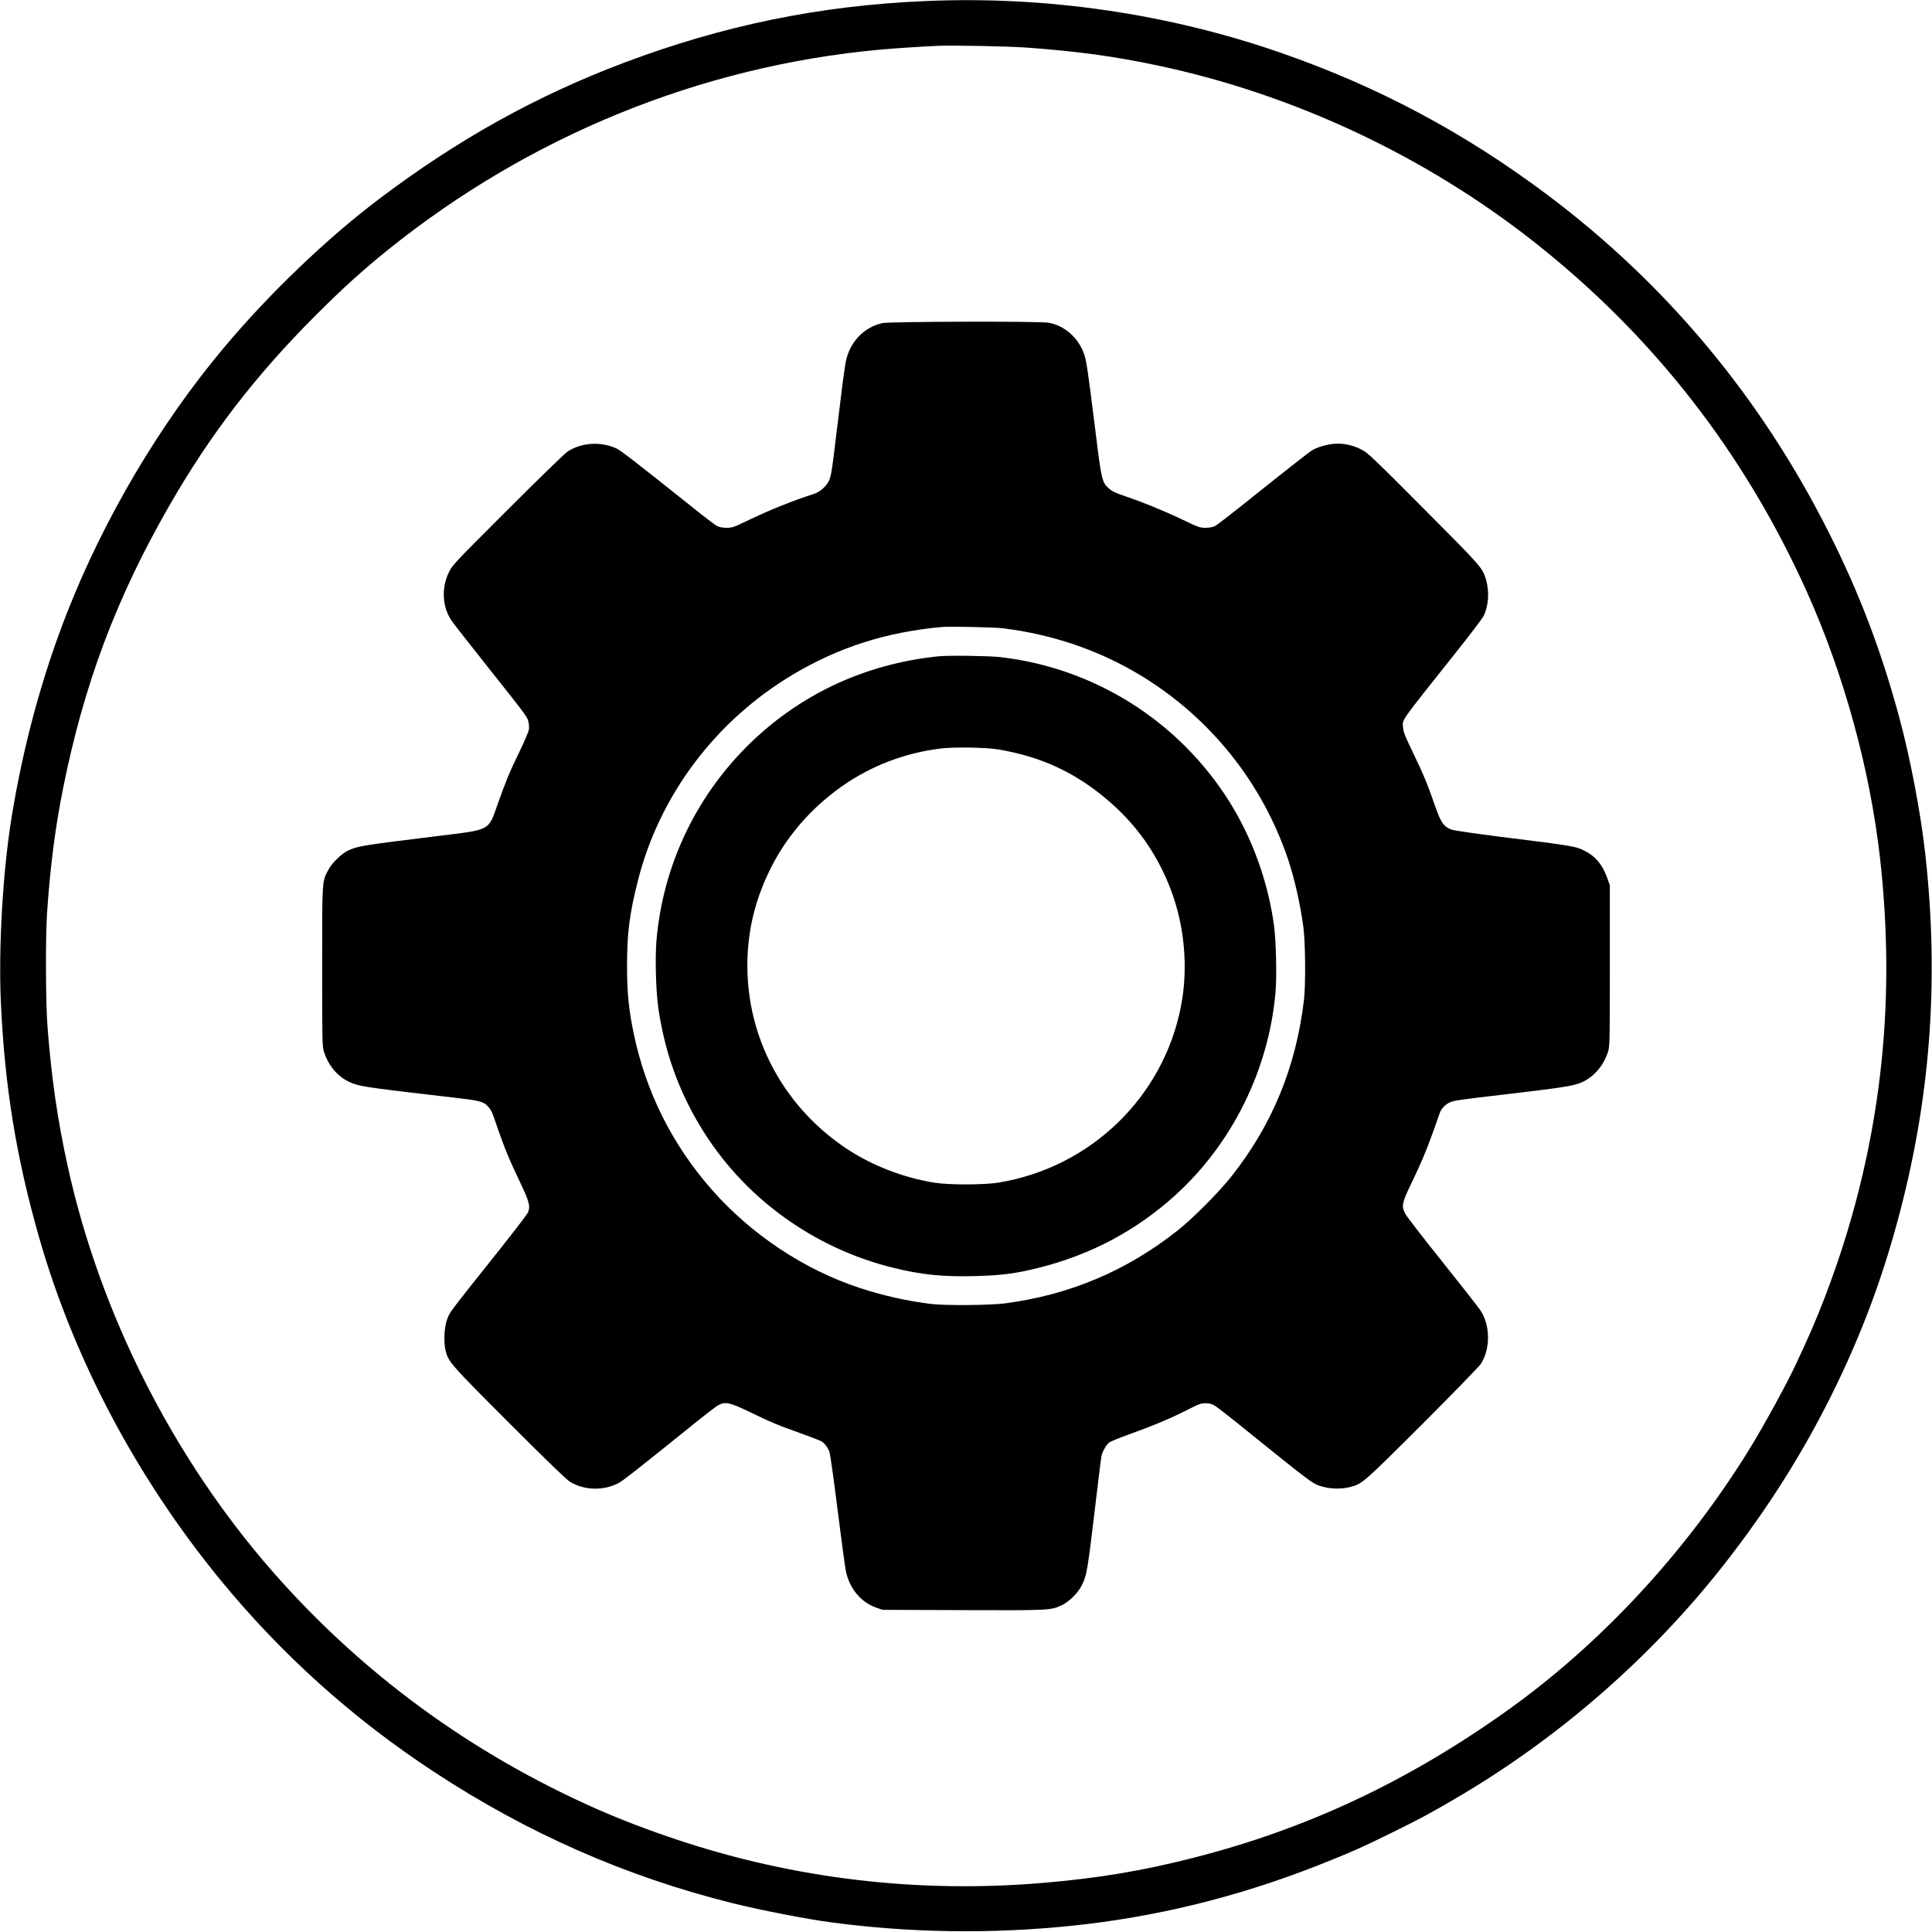
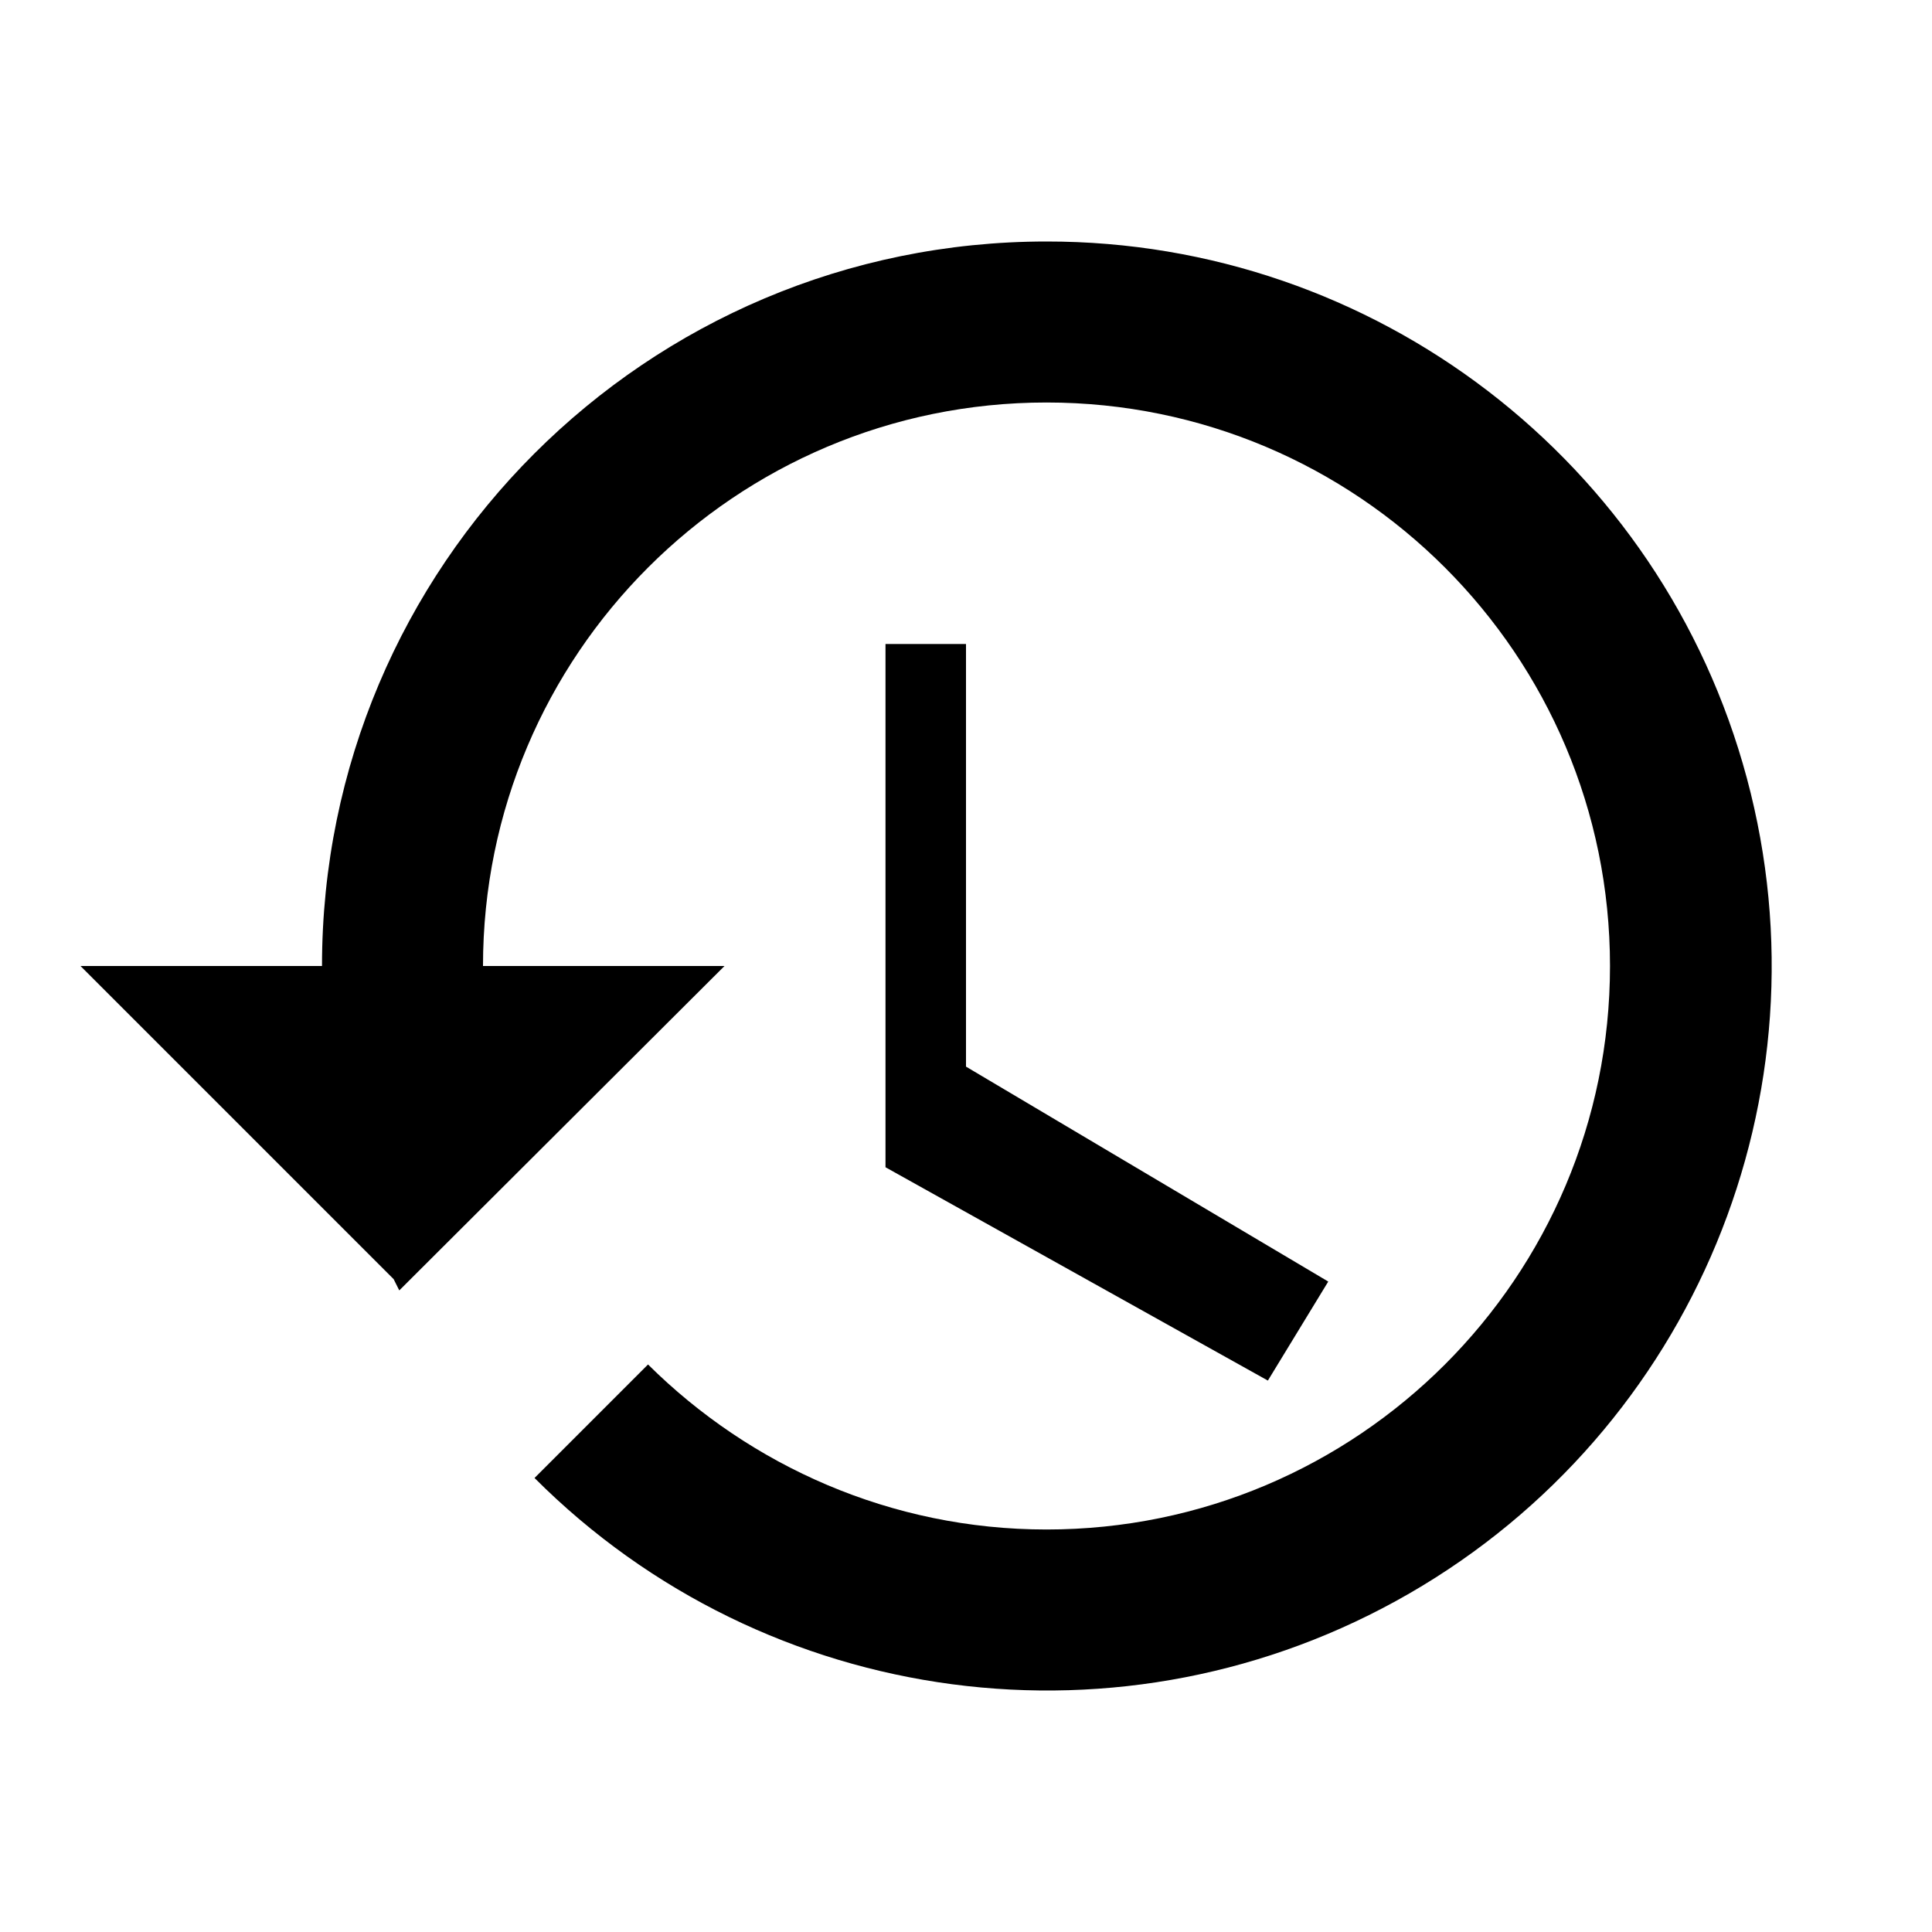
- <svg xmlns="http://www.w3.org/2000/svg" version="1.0" width="2048pt" height="2048pt" viewBox="0 0 2048 2048" preserveAspectRatio="xMidYMid meet">
-   <g transform="translate(0,2048) scale(0.1,-0.1)" fill="***REMOVED***000000" stroke="none">
-     <path d="M9815 20469 c-1122 -47 -2150 -258 -3200 -654 -931 -351 -1762 -814 -2595 -1443 -561 -424 -1172 -1010 -1652 -1584 -676 -807 -1261 -1797 -1655 -2797 -264 -672 -463 -1401 -587 -2156 -95 -576 -143 -1387 -117 -1975 40 -893 163 -1651 407 -2503 368 -1284 1032 -2539 1914 -3617 651 -795 1406 -1475 2270 -2042 992 -652 2037 -1112 3167 -1393 308 -76 780 -168 1053 -204 837 -111 1688 -123 2540 -35 885 91 1750 303 2595 634 337 132 491 200 810 358 309 153 379 191 645 346 1111 646 2117 1525 2897 2532 440 567 795 1130 1102 1744 300 602 524 1189 700 1835 353 1292 450 2559 300 3910 -49 441 -160 1025 -280 1465 -192 706 -422 1308 -740 1940 -719 1431 -1720 2633 -2980 3580 -880 661 -1796 1150 -2825 1508 -1198 417 -2490 606 -3769 551z m1075 -494 c536 -39 922 -92 1390 -191 1430 -304 2815 -952 3971 -1860 1264 -992 2235 -2235 2901 -3714 393 -872 673 -1892 778 -2835 147 -1321 47 -2568 -304 -3803 -131 -461 -311 -951 -491 -1342 -37 -80 -81 -174 -97 -210 -98 -211 -356 -682 -511 -930 -670 -1077 -1560 -2035 -2542 -2737 -1058 -756 -2130 -1260 -3340 -1568 -542 -138 -1007 -215 -1595 -265 -1319 -111 -2624 43 -3865 456 -303 100 -605 216 -855 326 -1339 592 -2495 1439 -3443 2522 -1051 1201 -1823 2726 -2167 4283 -110 499 -173 934 -216 1483 -20 261 -23 944 -5 1215 33 487 86 902 171 1325 221 1101 565 2016 1125 2990 435 757 913 1379 1550 2016 284 284 494 475 762 691 1503 1212 3321 1953 5223 2127 157 14 430 32 605 40 170 7 750 -4 955 -19z" />
-     <path d="M9354 17055 c-195 -42 -345 -200 -388 -406 -8 -41 -34 -225 -56 -409 -23 -184 -54 -442 -70 -572 -24 -196 -34 -246 -54 -287 -32 -62 -94 -116 -160 -137 -237 -77 -462 -168 -711 -287 -139 -67 -155 -72 -215 -72 -44 1 -76 7 -100 19 -19 11 -132 96 -250 191 -613 489 -769 610 -817 632 -166 76 -373 62 -518 -35 -31 -21 -316 -298 -636 -618 -563 -562 -581 -581 -620 -659 -83 -170 -71 -373 31 -519 22 -32 186 -241 363 -464 419 -528 433 -546 447 -598 7 -24 10 -63 7 -85 -3 -23 -48 -130 -101 -238 -103 -212 -144 -311 -231 -557 -100 -283 -72 -267 -616 -334 -823 -101 -863 -108 -967 -155 -69 -32 -172 -131 -210 -203 -69 -130 -67 -95 -67 -1027 0 -787 1 -844 18 -900 52 -168 167 -292 319 -344 93 -32 212 -48 1058 -146 265 -30 314 -42 356 -87 42 -44 46 -52 110 -240 69 -201 131 -351 242 -581 92 -193 105 -245 80 -307 -8 -19 -138 -190 -289 -380 -578 -726 -536 -671 -570 -758 -28 -71 -37 -227 -19 -312 28 -133 37 -143 676 -783 414 -414 609 -602 648 -626 151 -91 358 -95 515 -11 50 27 221 162 841 662 100 80 198 155 218 165 75 36 119 26 328 -74 224 -109 308 -144 545 -228 98 -35 191 -71 208 -79 41 -22 77 -68 95 -123 8 -26 47 -304 86 -618 40 -313 78 -600 86 -637 38 -186 159 -332 323 -390 l66 -23 851 -3 c922 -3 930 -3 1047 51 76 35 168 124 210 204 59 114 63 139 162 972 25 212 48 396 52 410 12 50 53 119 82 141 17 11 104 47 193 79 291 105 457 175 663 280 94 48 118 56 165 56 40 0 66 -7 95 -24 22 -13 161 -121 308 -240 761 -613 731 -591 845 -622 81 -23 197 -24 277 -4 138 36 136 35 772 669 342 342 604 612 623 641 101 163 98 409 -9 568 -20 30 -200 260 -401 511 -201 251 -378 480 -393 509 -43 78 -36 117 61 317 106 220 159 344 233 551 34 96 66 187 72 203 15 42 54 84 97 106 48 24 71 28 645 95 586 69 687 86 771 126 127 60 226 179 271 324 17 56 18 113 18 910 l0 850 -28 79 c-49 139 -123 228 -237 286 -100 50 -110 52 -890 149 -261 33 -495 67 -520 76 -86 30 -117 75 -182 264 -73 212 -119 324 -226 545 -89 184 -106 227 -109 275 -6 89 -47 31 559 793 147 185 280 359 294 388 53 105 63 252 28 380 -37 130 -42 136 -663 759 -543 545 -591 591 -658 625 -96 49 -196 70 -293 61 -81 -7 -175 -35 -230 -68 -35 -20 -295 -225 -755 -593 -132 -105 -256 -200 -275 -210 -23 -12 -57 -18 -100 -19 -61 0 -75 5 -240 84 -196 94 -421 186 -613 251 -99 33 -138 52 -171 81 -75 66 -79 84 -146 626 -80 640 -94 737 -121 808 -62 168 -206 294 -373 324 -93 17 -1682 13 -1762 -4z m1276 -3235 c528 -65 1015 -231 1457 -497 740 -447 1294 -1139 1569 -1958 66 -198 128 -471 160 -710 22 -164 26 -615 6 -780 -85 -709 -336 -1319 -769 -1866 -130 -165 -407 -444 -568 -571 -541 -429 -1145 -684 -1830 -774 -160 -21 -637 -25 -790 -6 -245 30 -503 88 -748 168 -591 193 -1155 568 -1575 1047 -419 477 -698 1038 -826 1659 -51 248 -69 423 -69 698 -1 353 25 560 115 915 230 907 824 1696 1644 2185 486 290 996 452 1584 504 81 7 553 -3 640 -14z" />
-     <path d="M9950 13523 c-788 -80 -1489 -411 -2036 -959 -552 -554 -889 -1279 -955 -2053 -16 -191 -6 -541 20 -721 67 -455 210 -860 442 -1246 449 -749 1193 -1294 2052 -1504 296 -73 522 -96 866 -87 275 7 430 27 673 88 550 138 1029 392 1443 766 605 547 993 1330 1066 2153 15 167 6 549 -16 710 -63 462 -229 922 -473 1312 -537 856 -1435 1421 -2436 1533 -119 13 -543 19 -646 8z m630 -987 c449 -75 805 -238 1146 -524 310 -259 534 -573 680 -949 151 -391 192 -841 113 -1248 -185 -963 -958 -1711 -1934 -1871 -153 -25 -524 -26 -679 -1 -330 53 -661 181 -931 360 -760 505 -1155 1376 -1030 2266 32 228 101 451 206 669 171 358 433 665 768 903 308 218 665 356 1048 404 139 18 481 13 613 -9z" />
-   </g>
+ <svg xmlns="http://www.w3.org/2000/svg" viewBox="0 0 24 24" fill="currentColor">
+   <path d="M13 3a9 9 0 00-9 9H1l3.89 3.89.07.14L9 12H6a7 7 0 117 7c-1.93 0-3.68-.79-4.95-2.05L6.64 18.36A9 9 0 1013 3zm-1 5v5.25l4.5 2.67-.75 1.23L11 14.5V8h1z" />
</svg>
